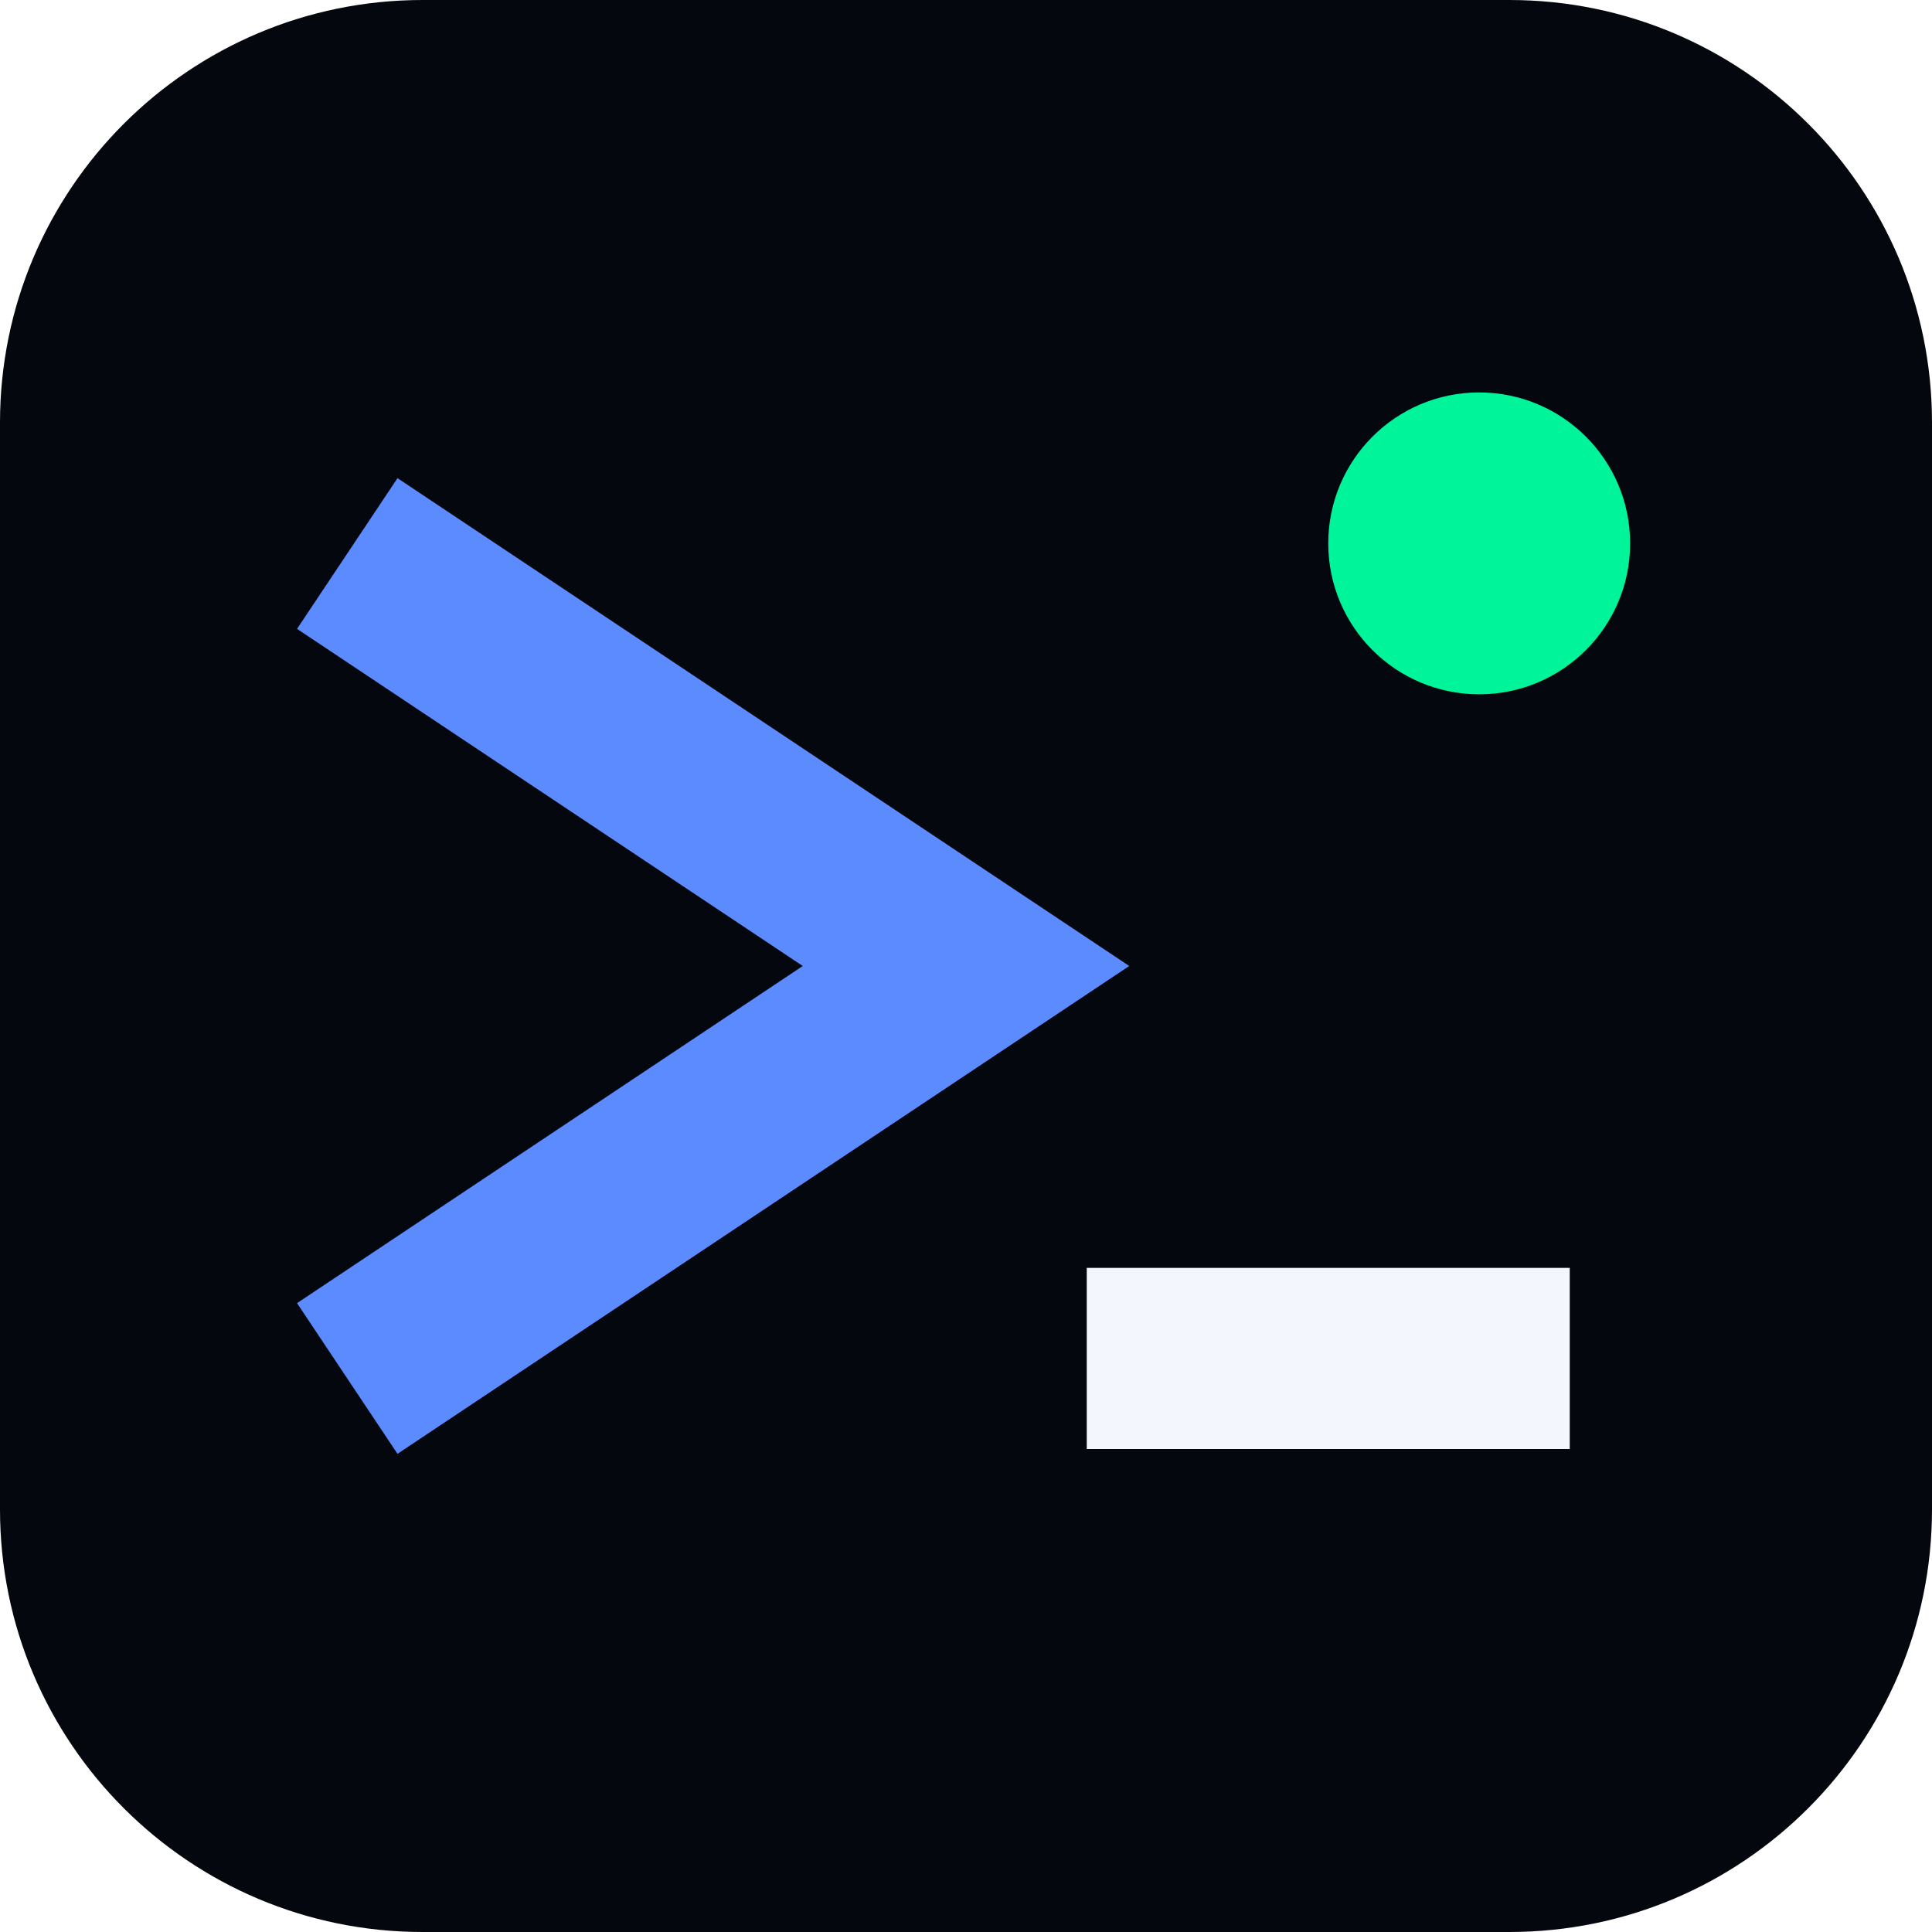
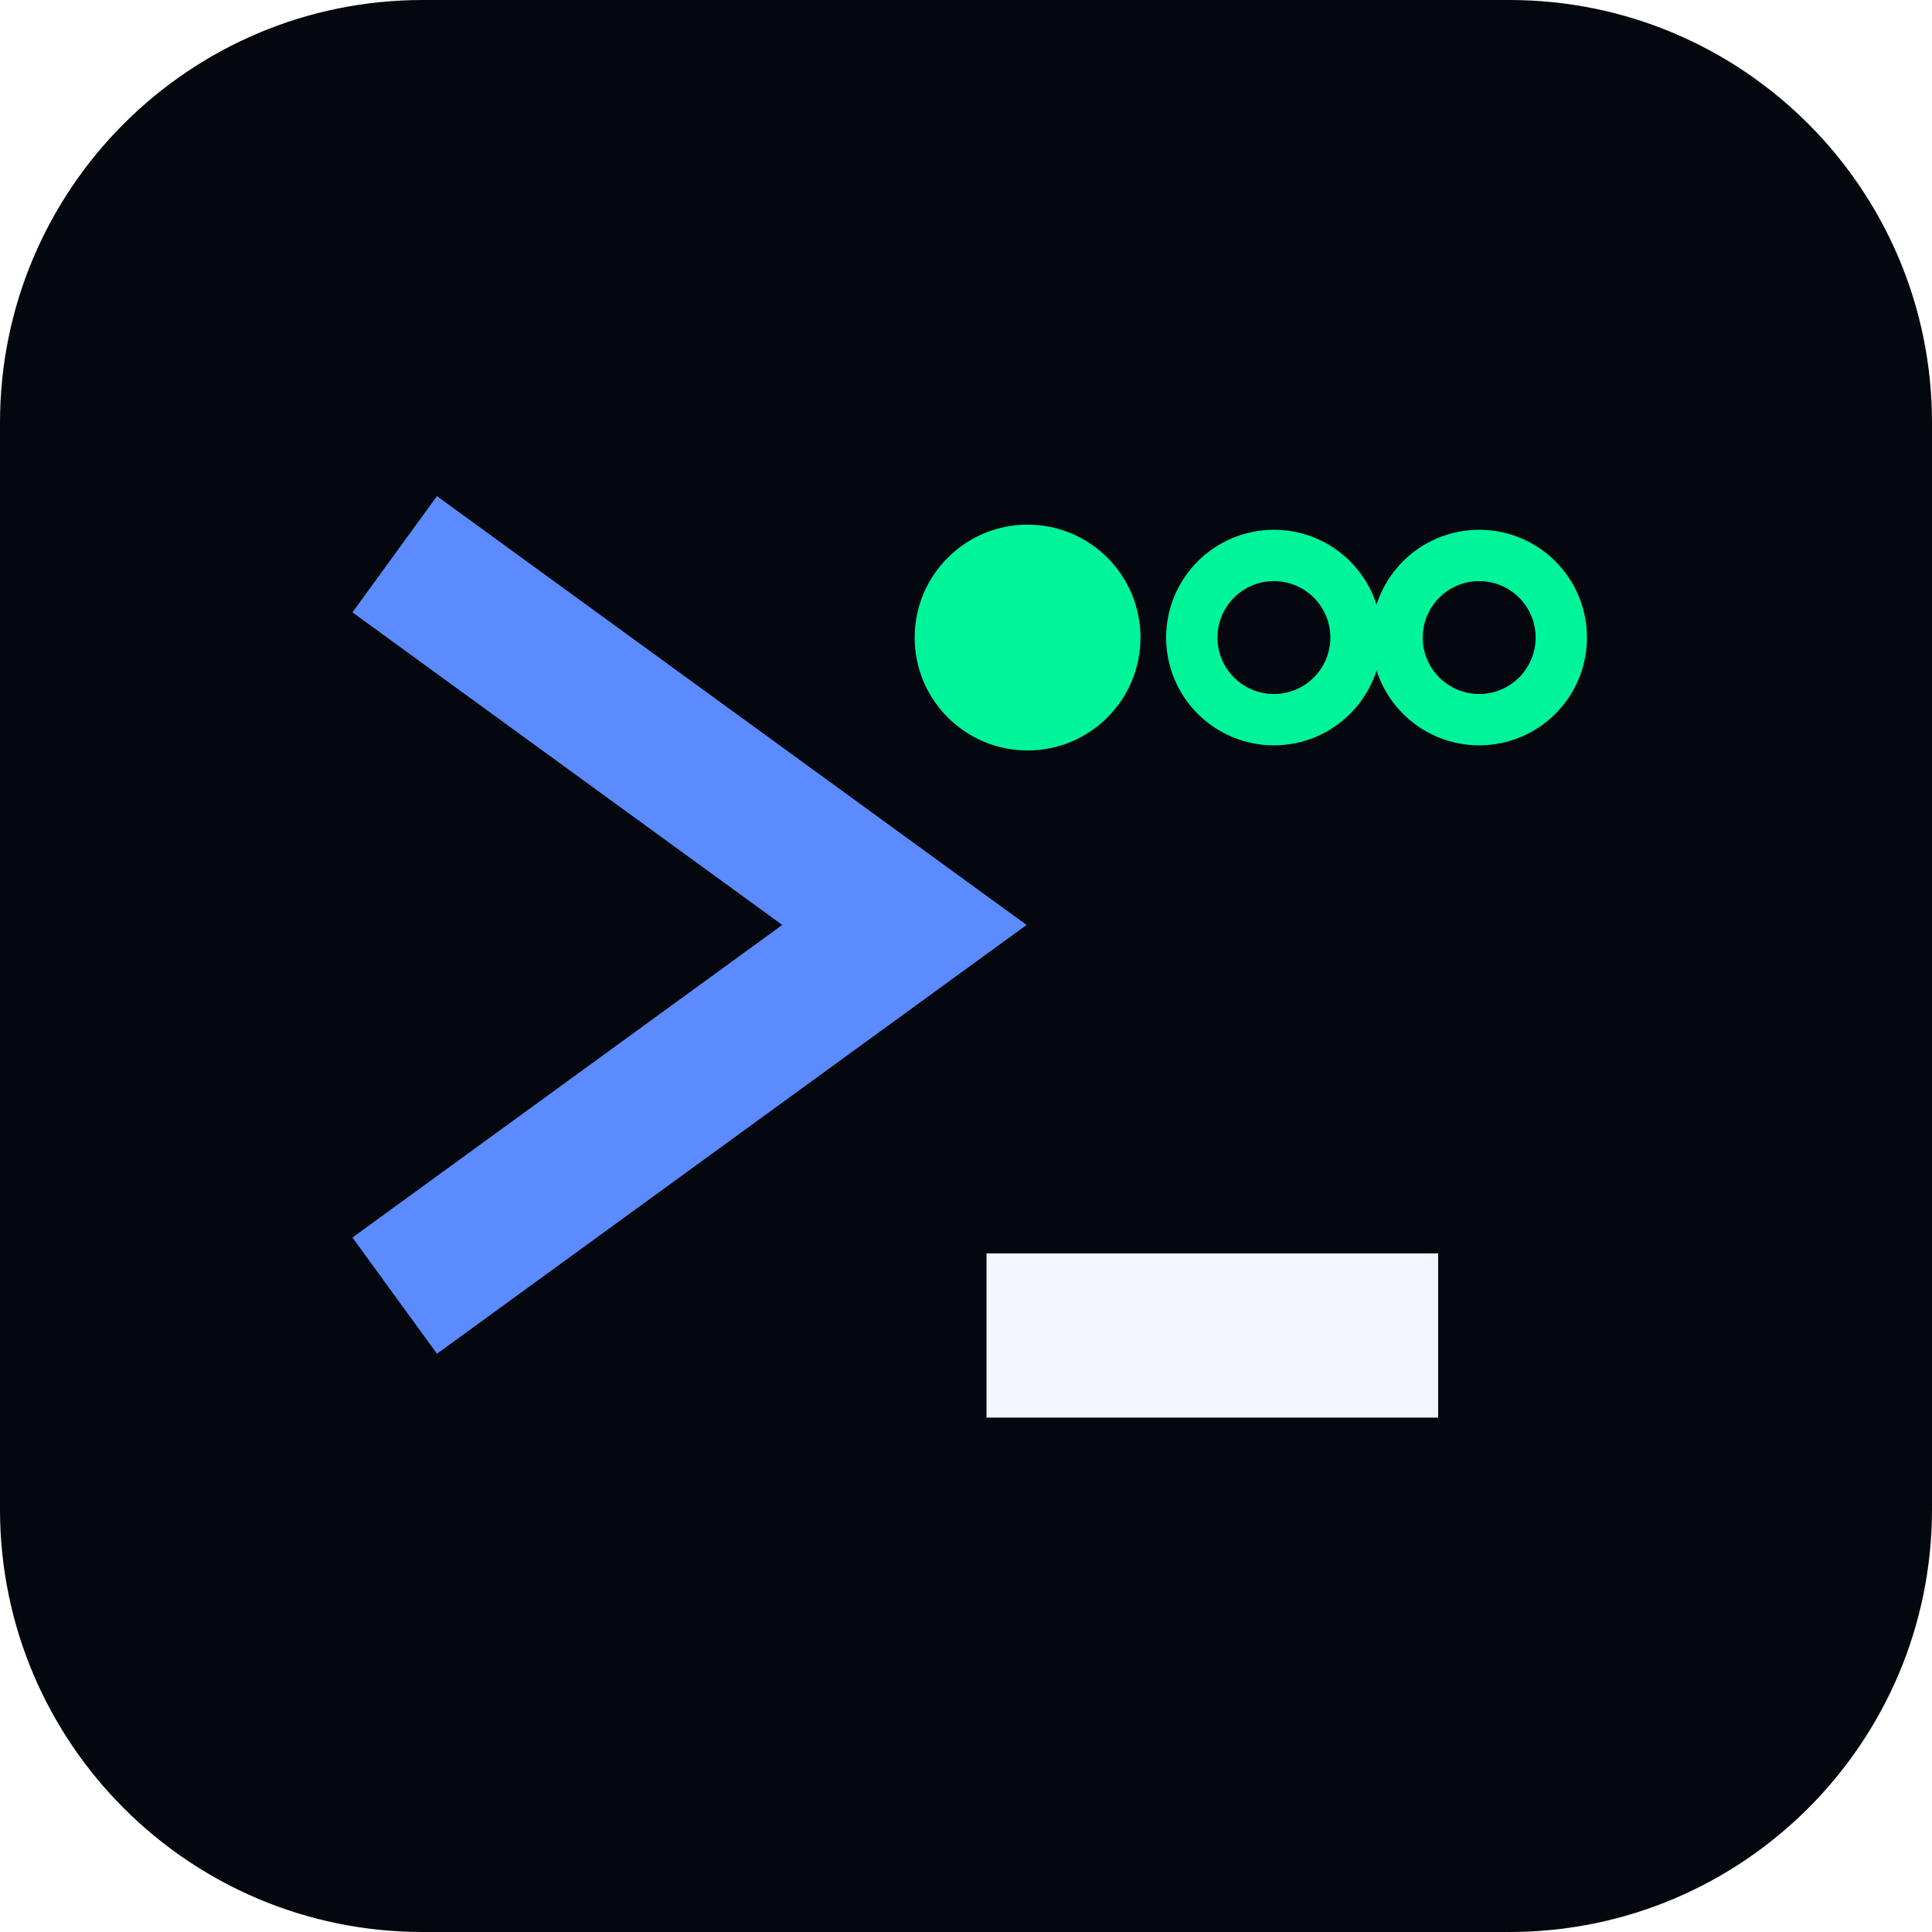
- <svg xmlns="http://www.w3.org/2000/svg" viewBox="0 0 64 64" fill="none">
+ <svg xmlns="http://www.w3.org/2000/svg" viewBox="0 0 64 64">
  <rect width="64" height="64" rx="14" fill="#05070E" />
-   <path d="M14 20 L32 32 L14 44" stroke="#5B8BFF" stroke-width="6" stroke-linecap="square" />
-   <rect x="36" y="42" width="16" height="6" fill="#F3F6FC" />
-   <circle cx="49" cy="18" r="5" fill="#00F59B" />
+   <g transform="translate(32 32) scale(.68) translate(-33 -30)">
+     <path d="M8 12 L30 28 L8 44" fill="none" stroke="#5B8BFF" stroke-width="7" stroke-linecap="square" />
+     <rect x="34" y="44" width="22" height="8" fill="#F3F6FC" />
+     <circle cx="36" cy="14" r="5.5" fill="#00F59B" />
+     <circle cx="48" cy="14" r="4" fill="none" stroke="#00F59B" stroke-width="2.5" />
+     <circle cx="58" cy="14" r="4" fill="none" stroke="#00F59B" stroke-width="2.5" />
+   </g>
</svg>
